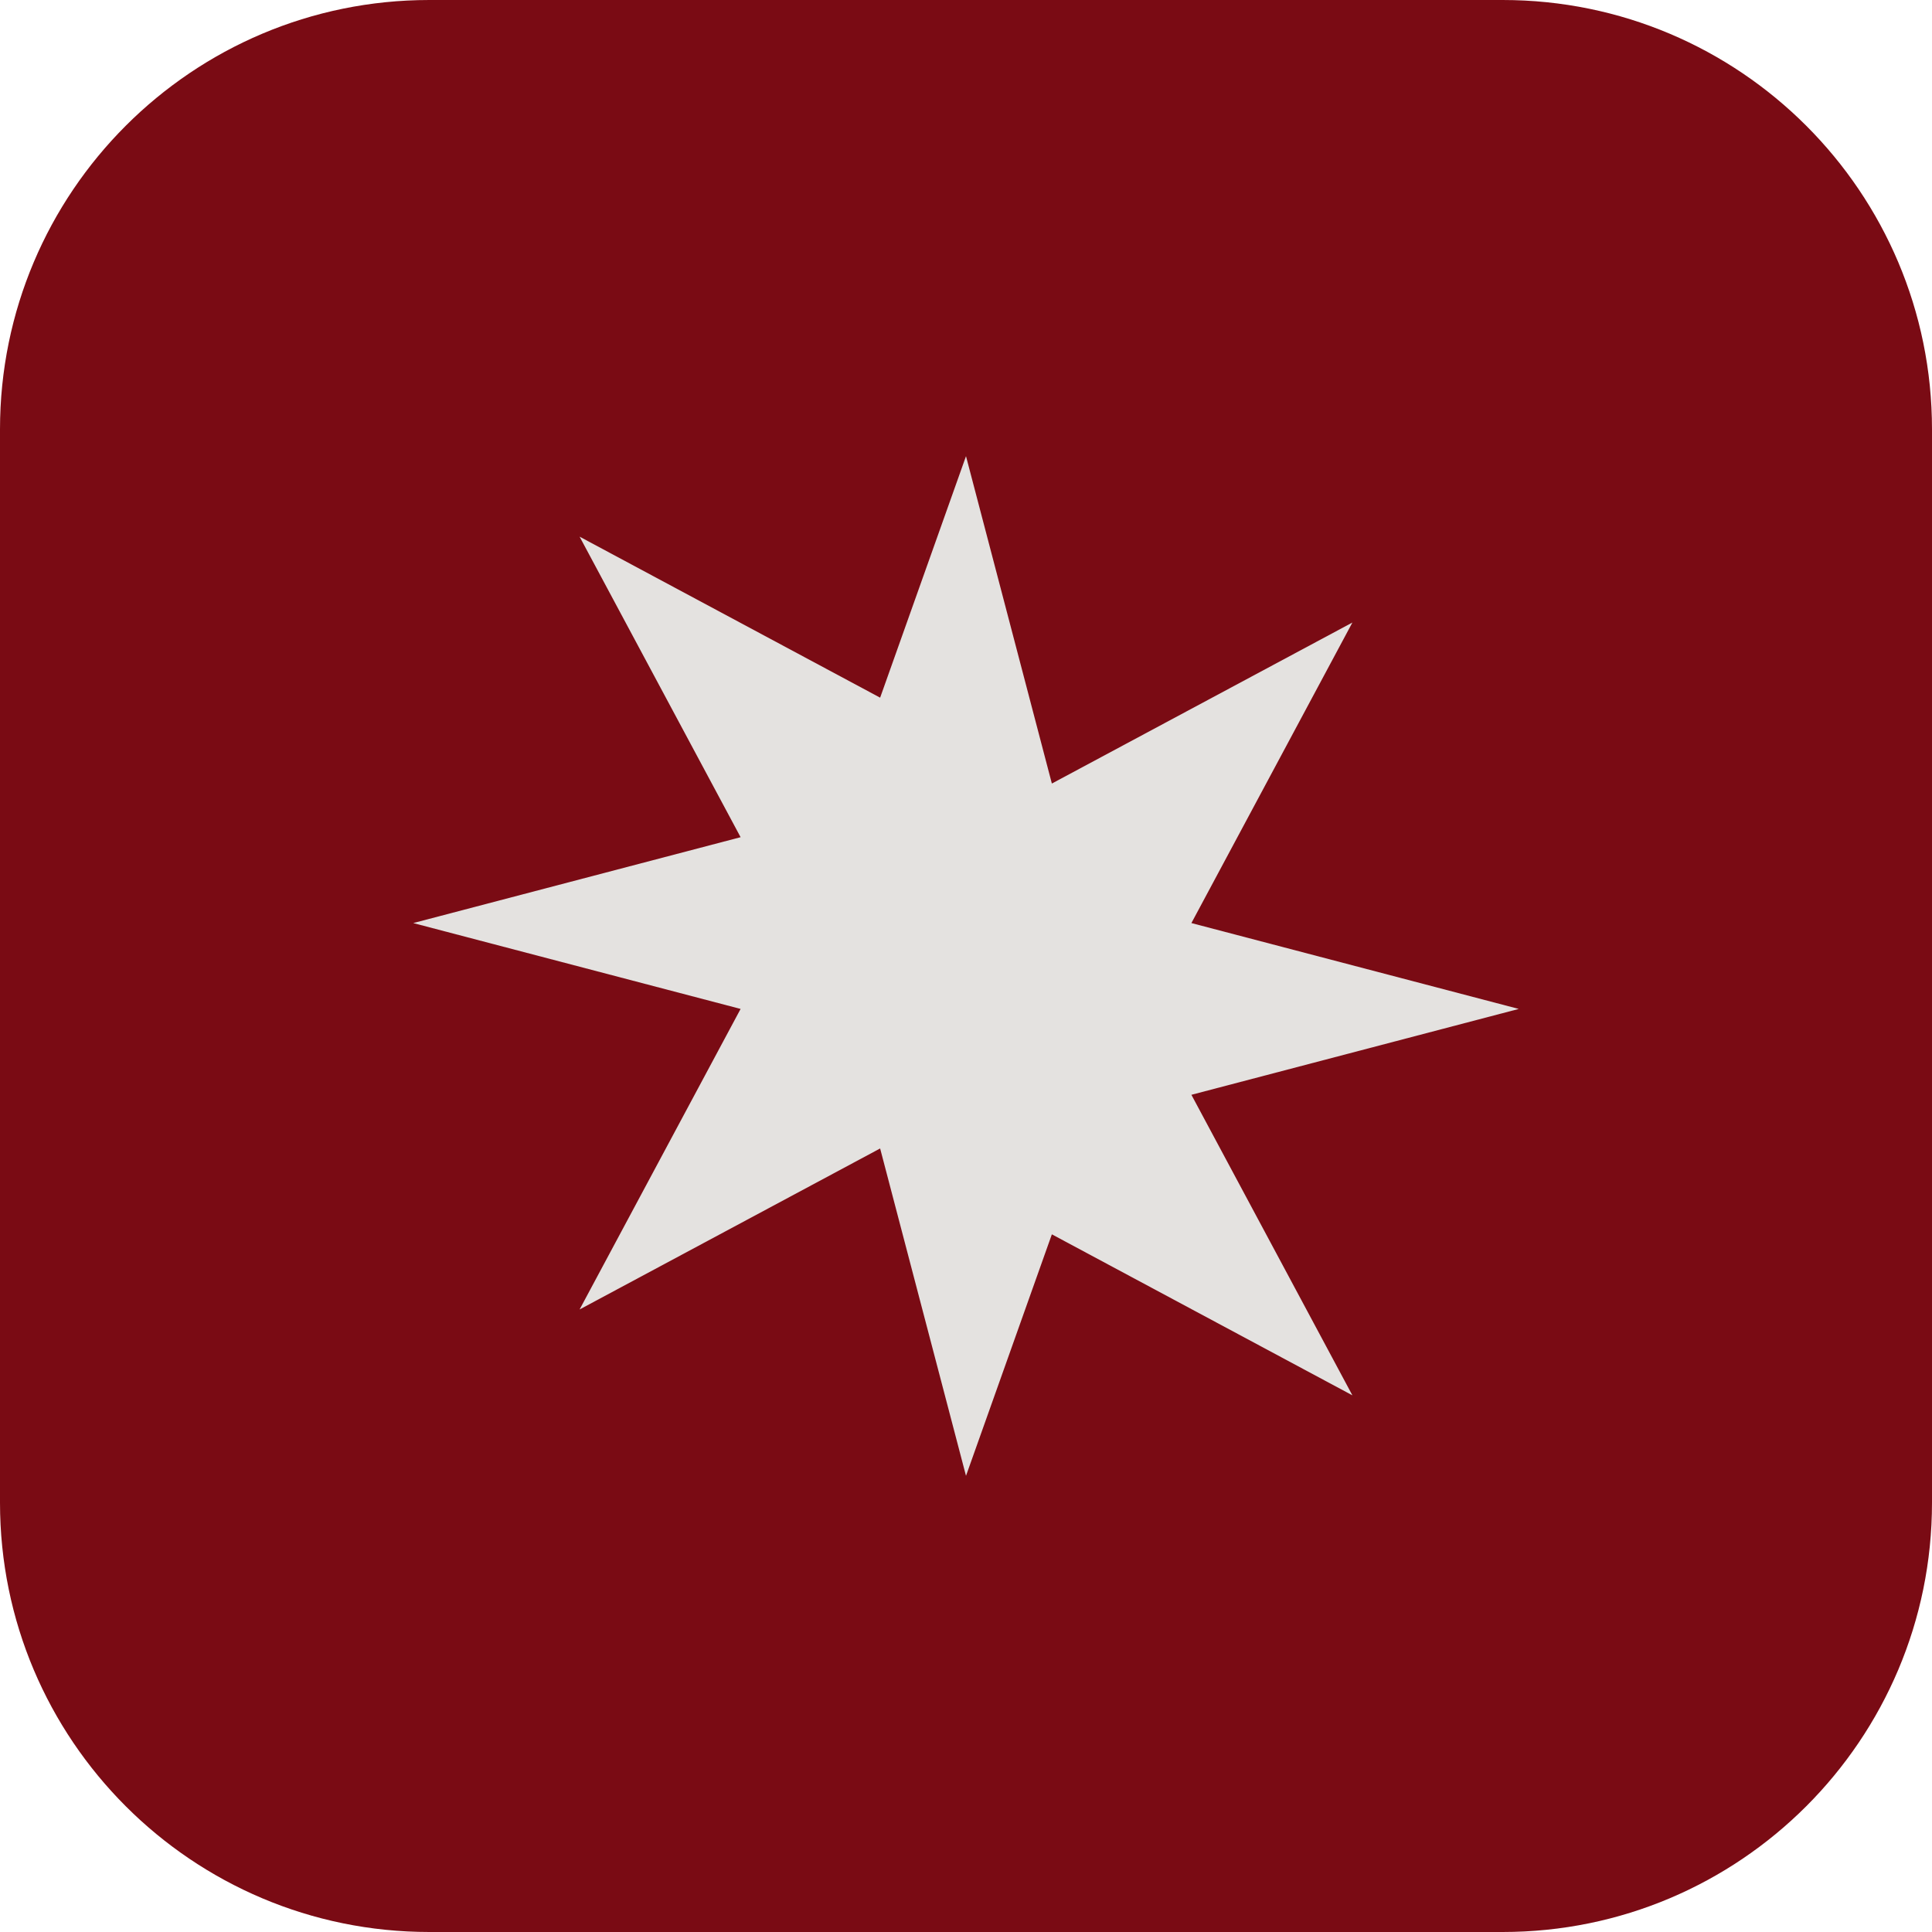
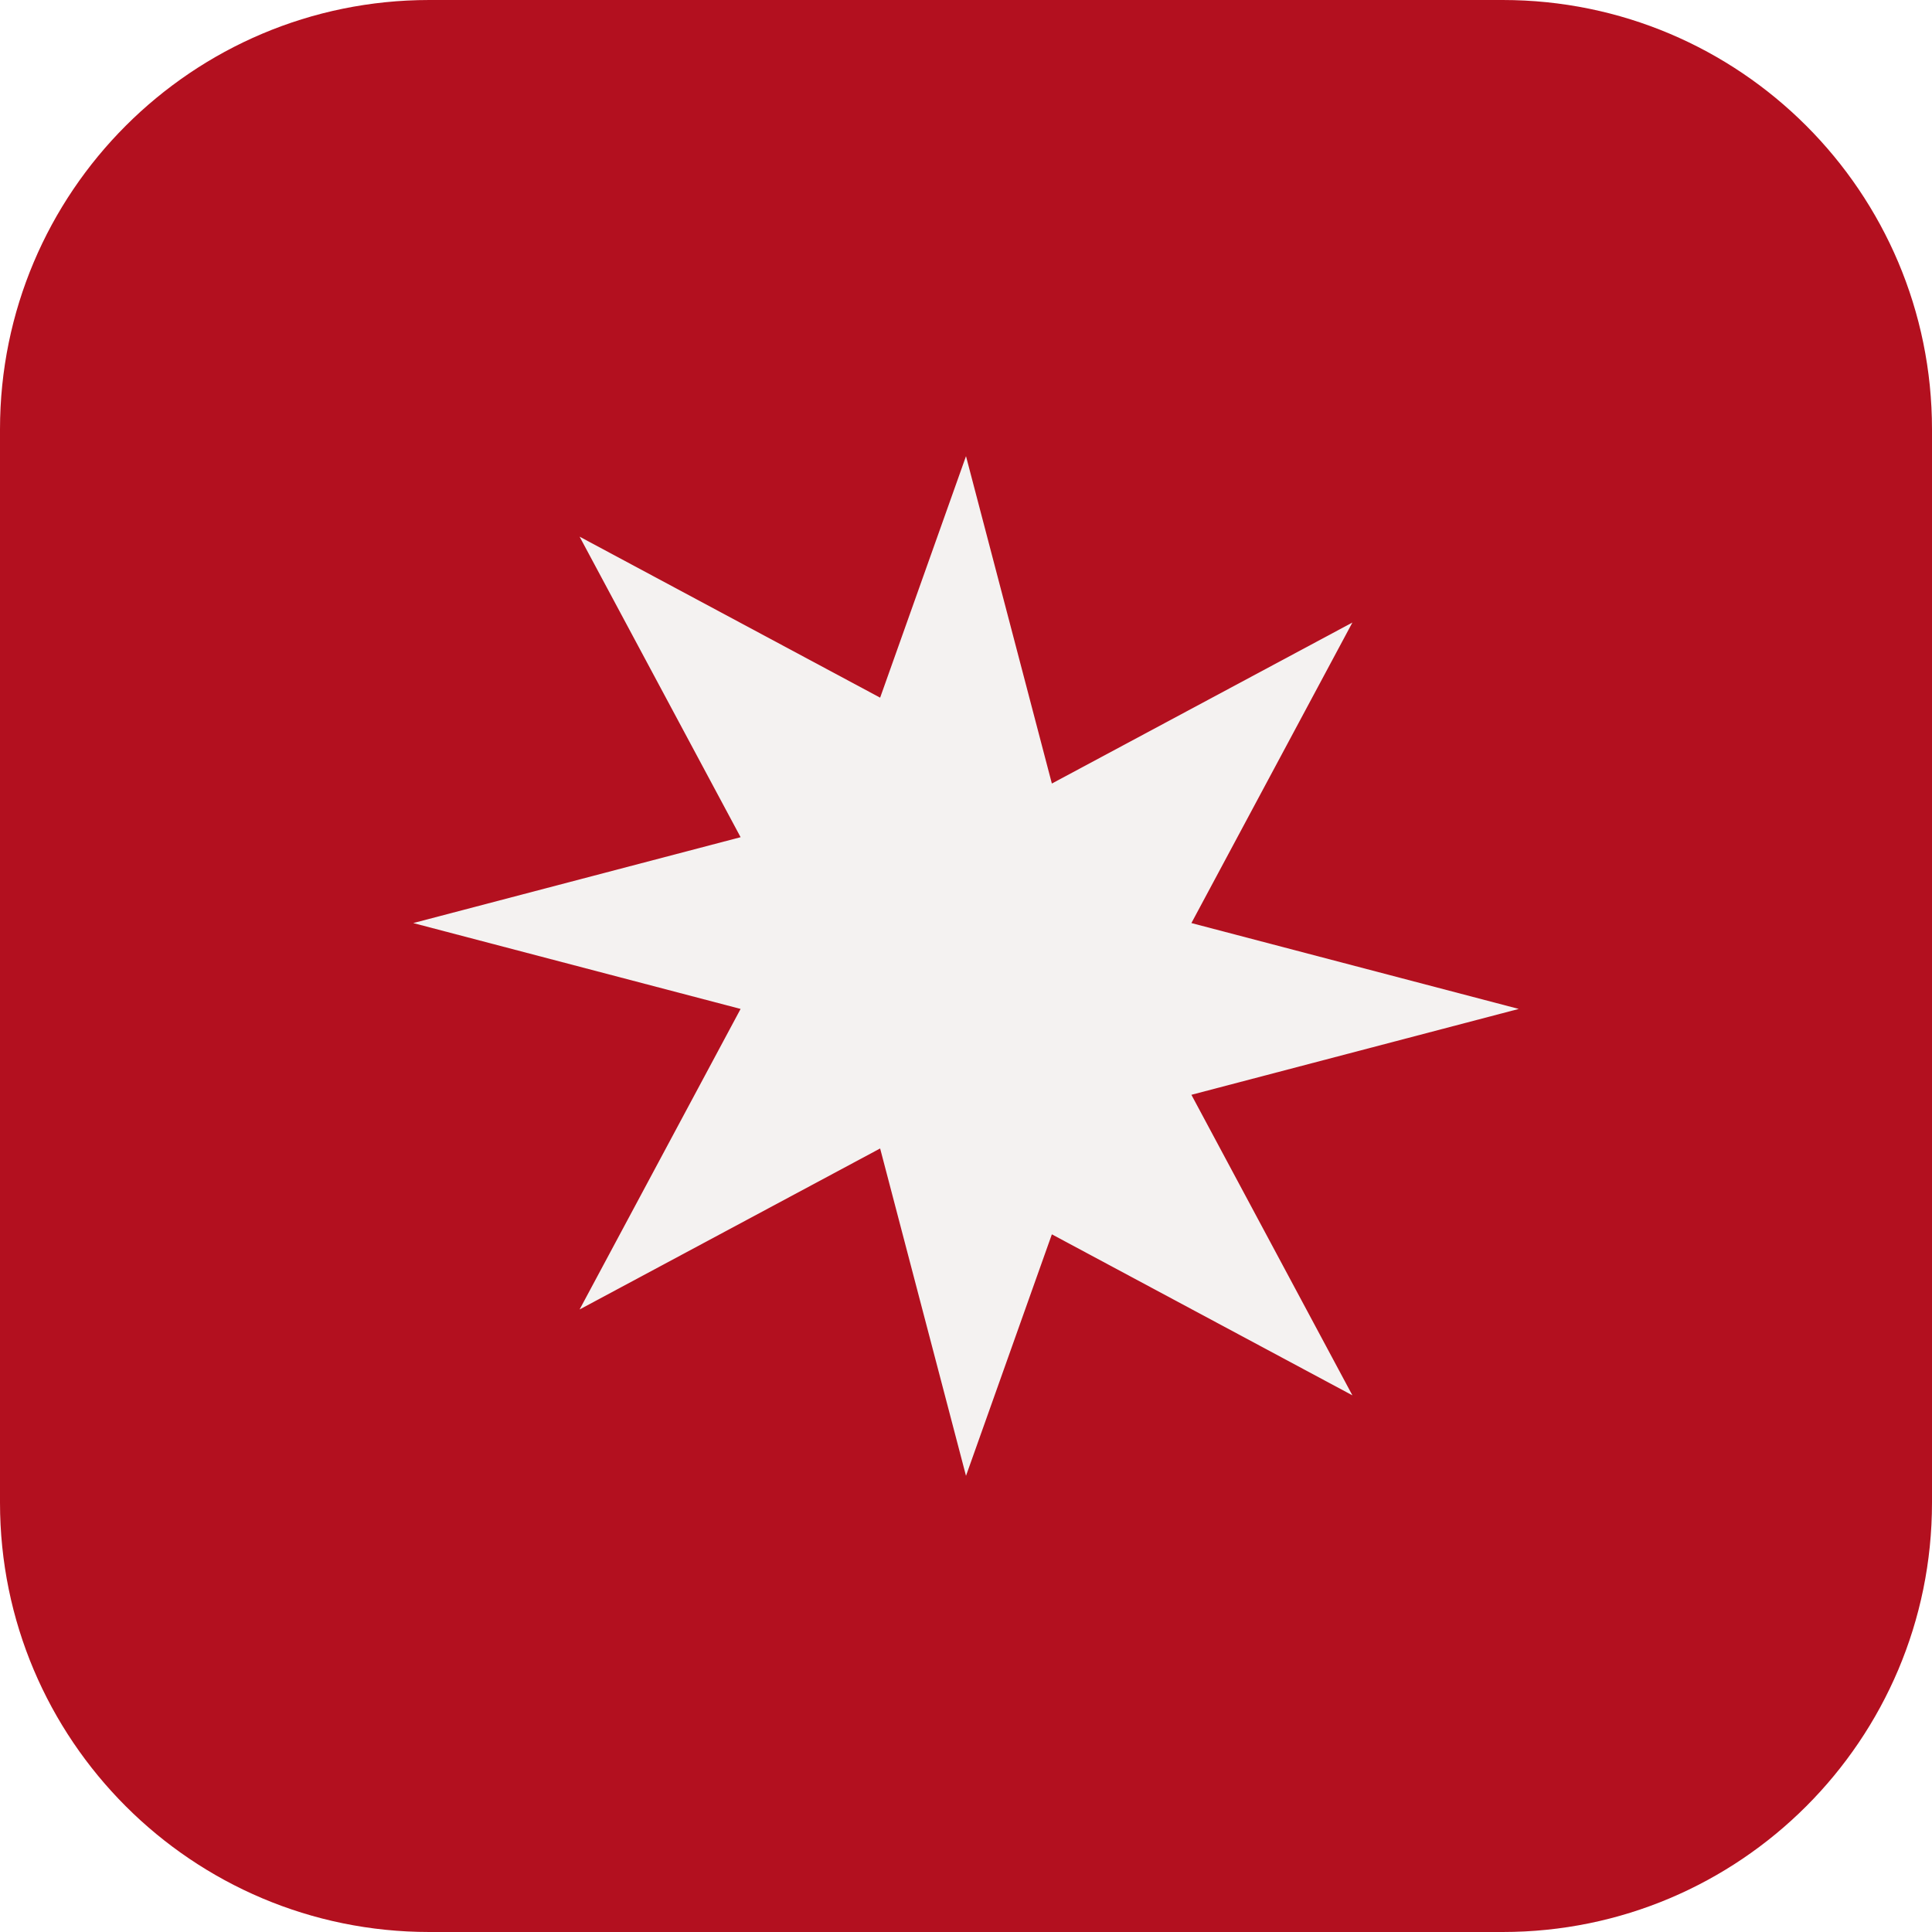
<svg xmlns="http://www.w3.org/2000/svg" viewBox="0 0 180 180">
-   <rect width="180" height="180" rx="40" fill="#7A0B14" />
-   <path transform="translate(30 30) scale(5)" fill="#E4E2E0" d="M12 2.5l1.6 6.1 5.6-3-3 5.6 6.1 1.6-6.1 1.6 3 5.6-5.6-3L12 21.5l-1.6-6.1-5.6 3 3-5.6L1.7 11.2l6.1-1.6-3-5.6 5.6 3z" />
+   <rect width="180" height="180" rx="40" fill="#B3101F" />
+   <path transform="translate(30 30) scale(5)" fill="#F4F2F1" d="M12 2.5l1.6 6.1 5.6-3-3 5.6 6.1 1.6-6.1 1.6 3 5.6-5.6-3L12 21.5l-1.6-6.1-5.6 3 3-5.6L1.7 11.2l6.1-1.6-3-5.6 5.6 3z" />
</svg>
